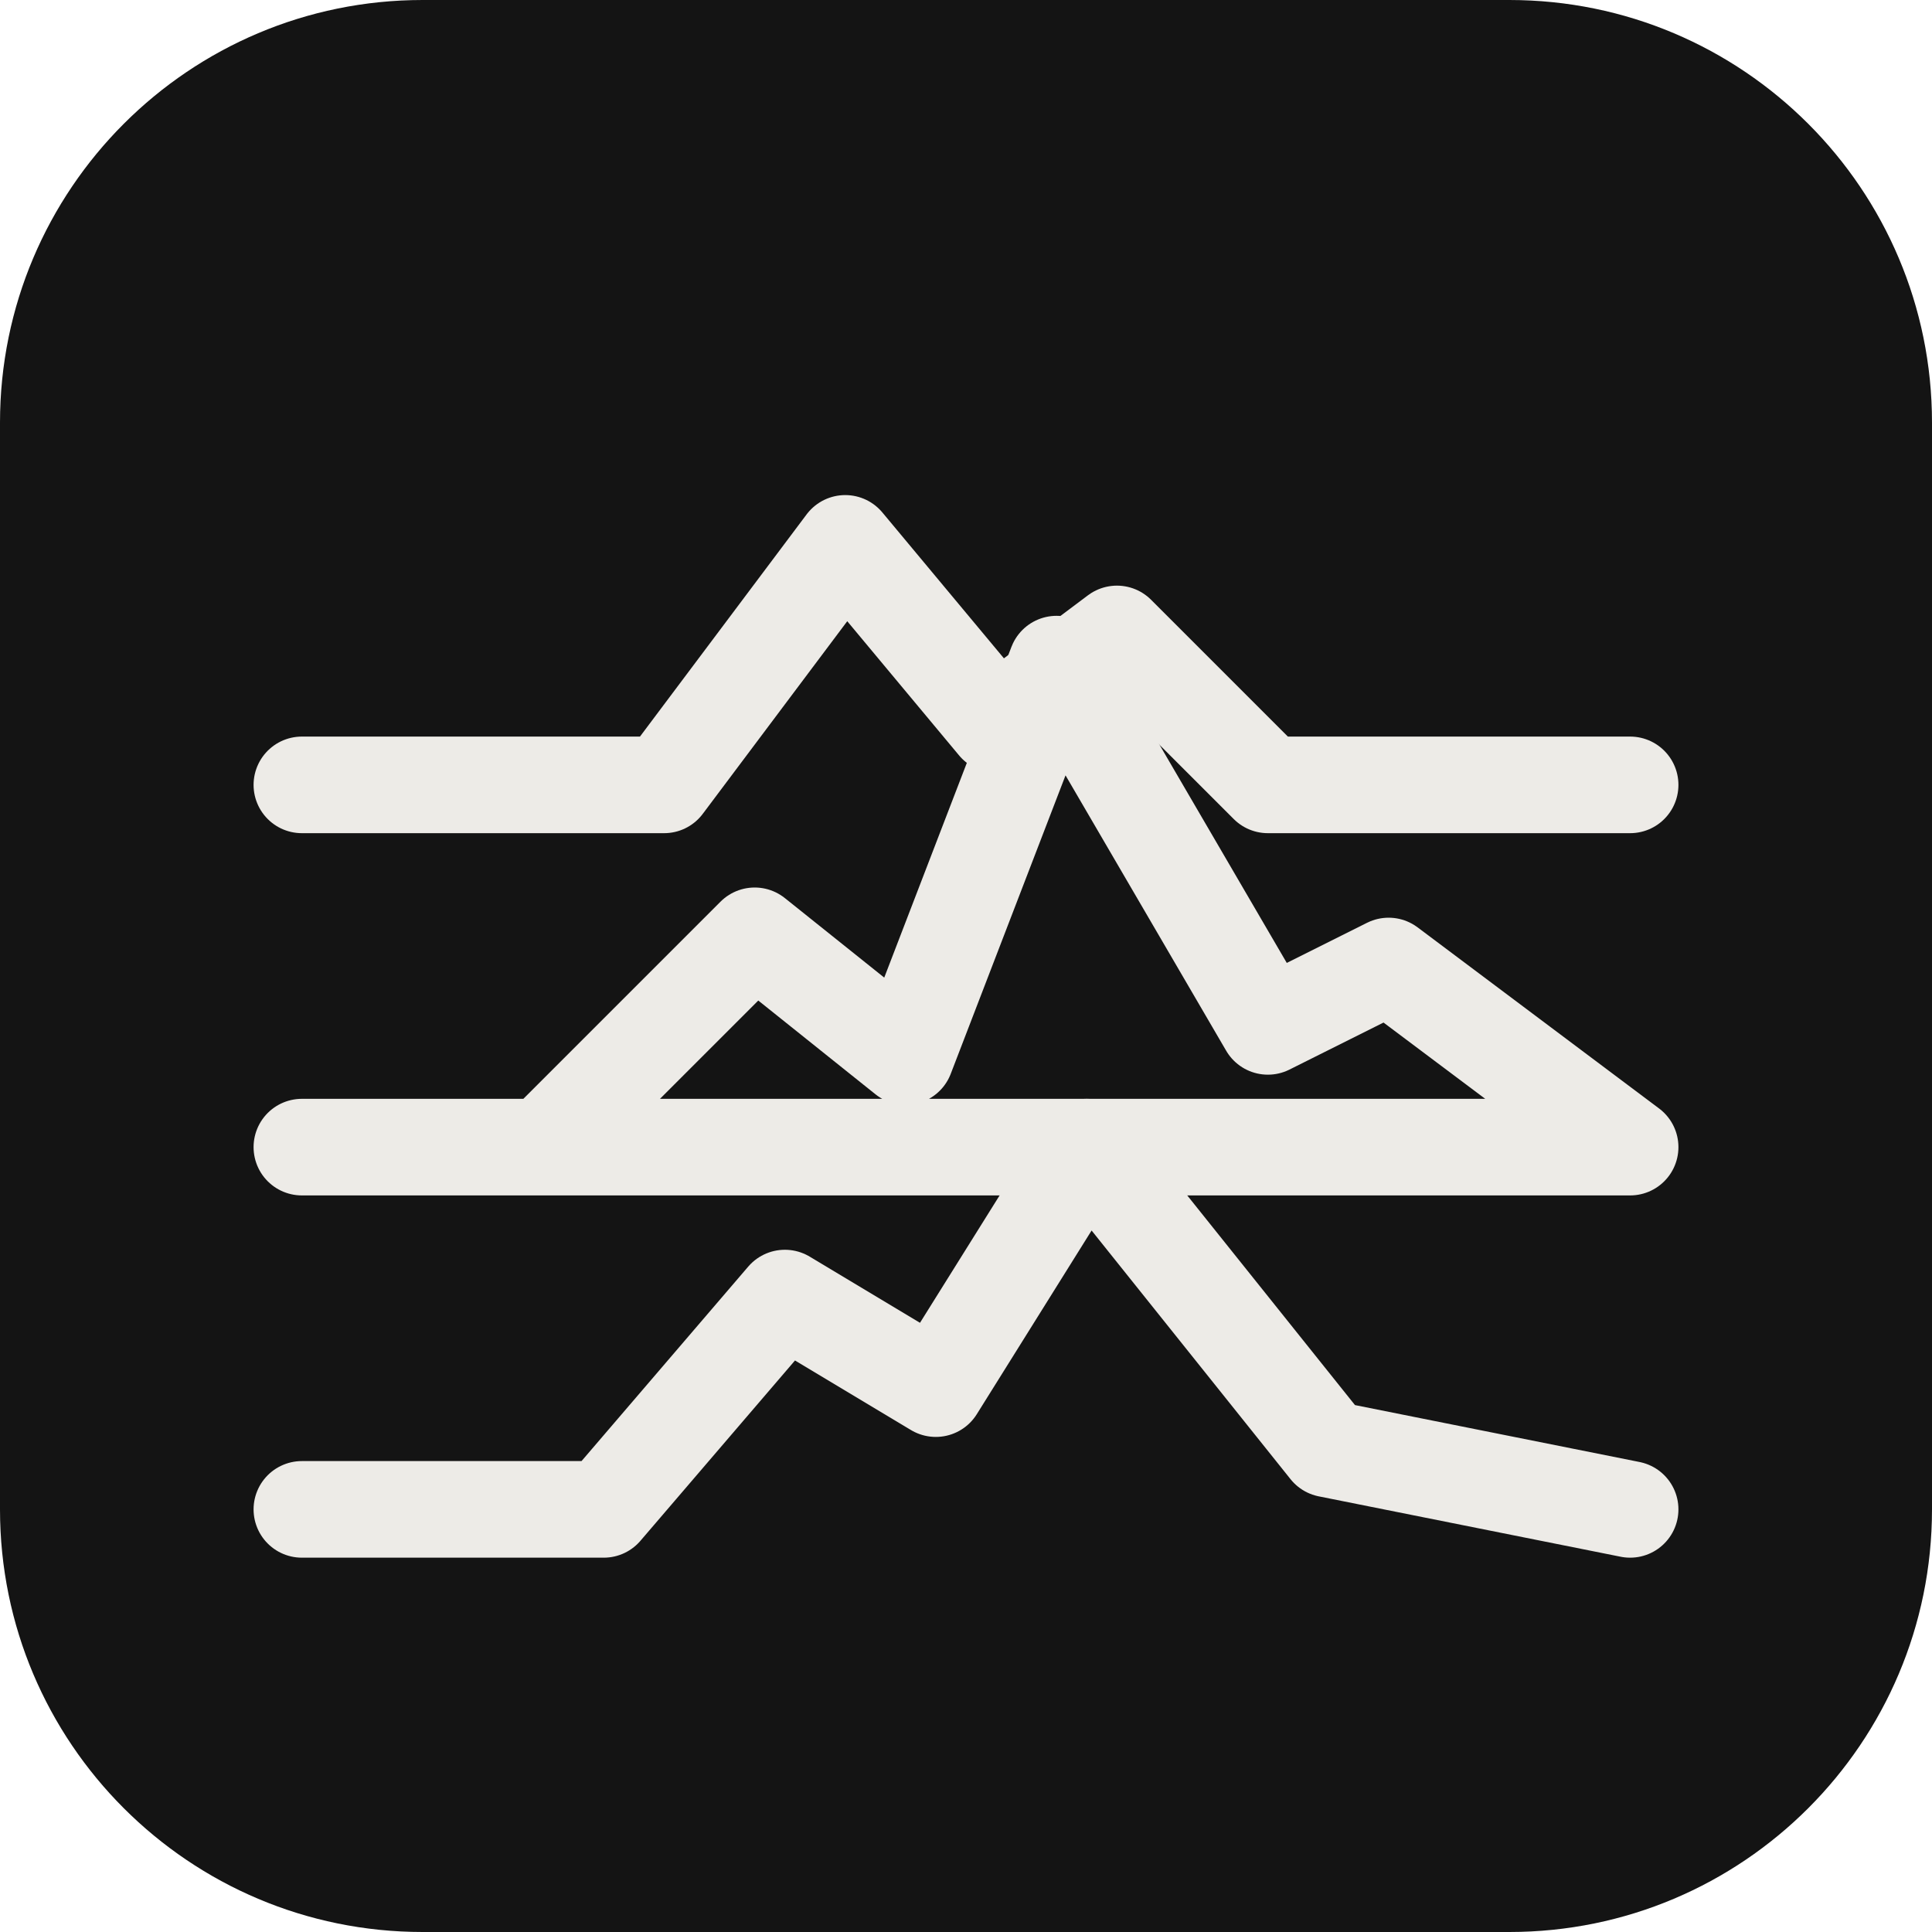
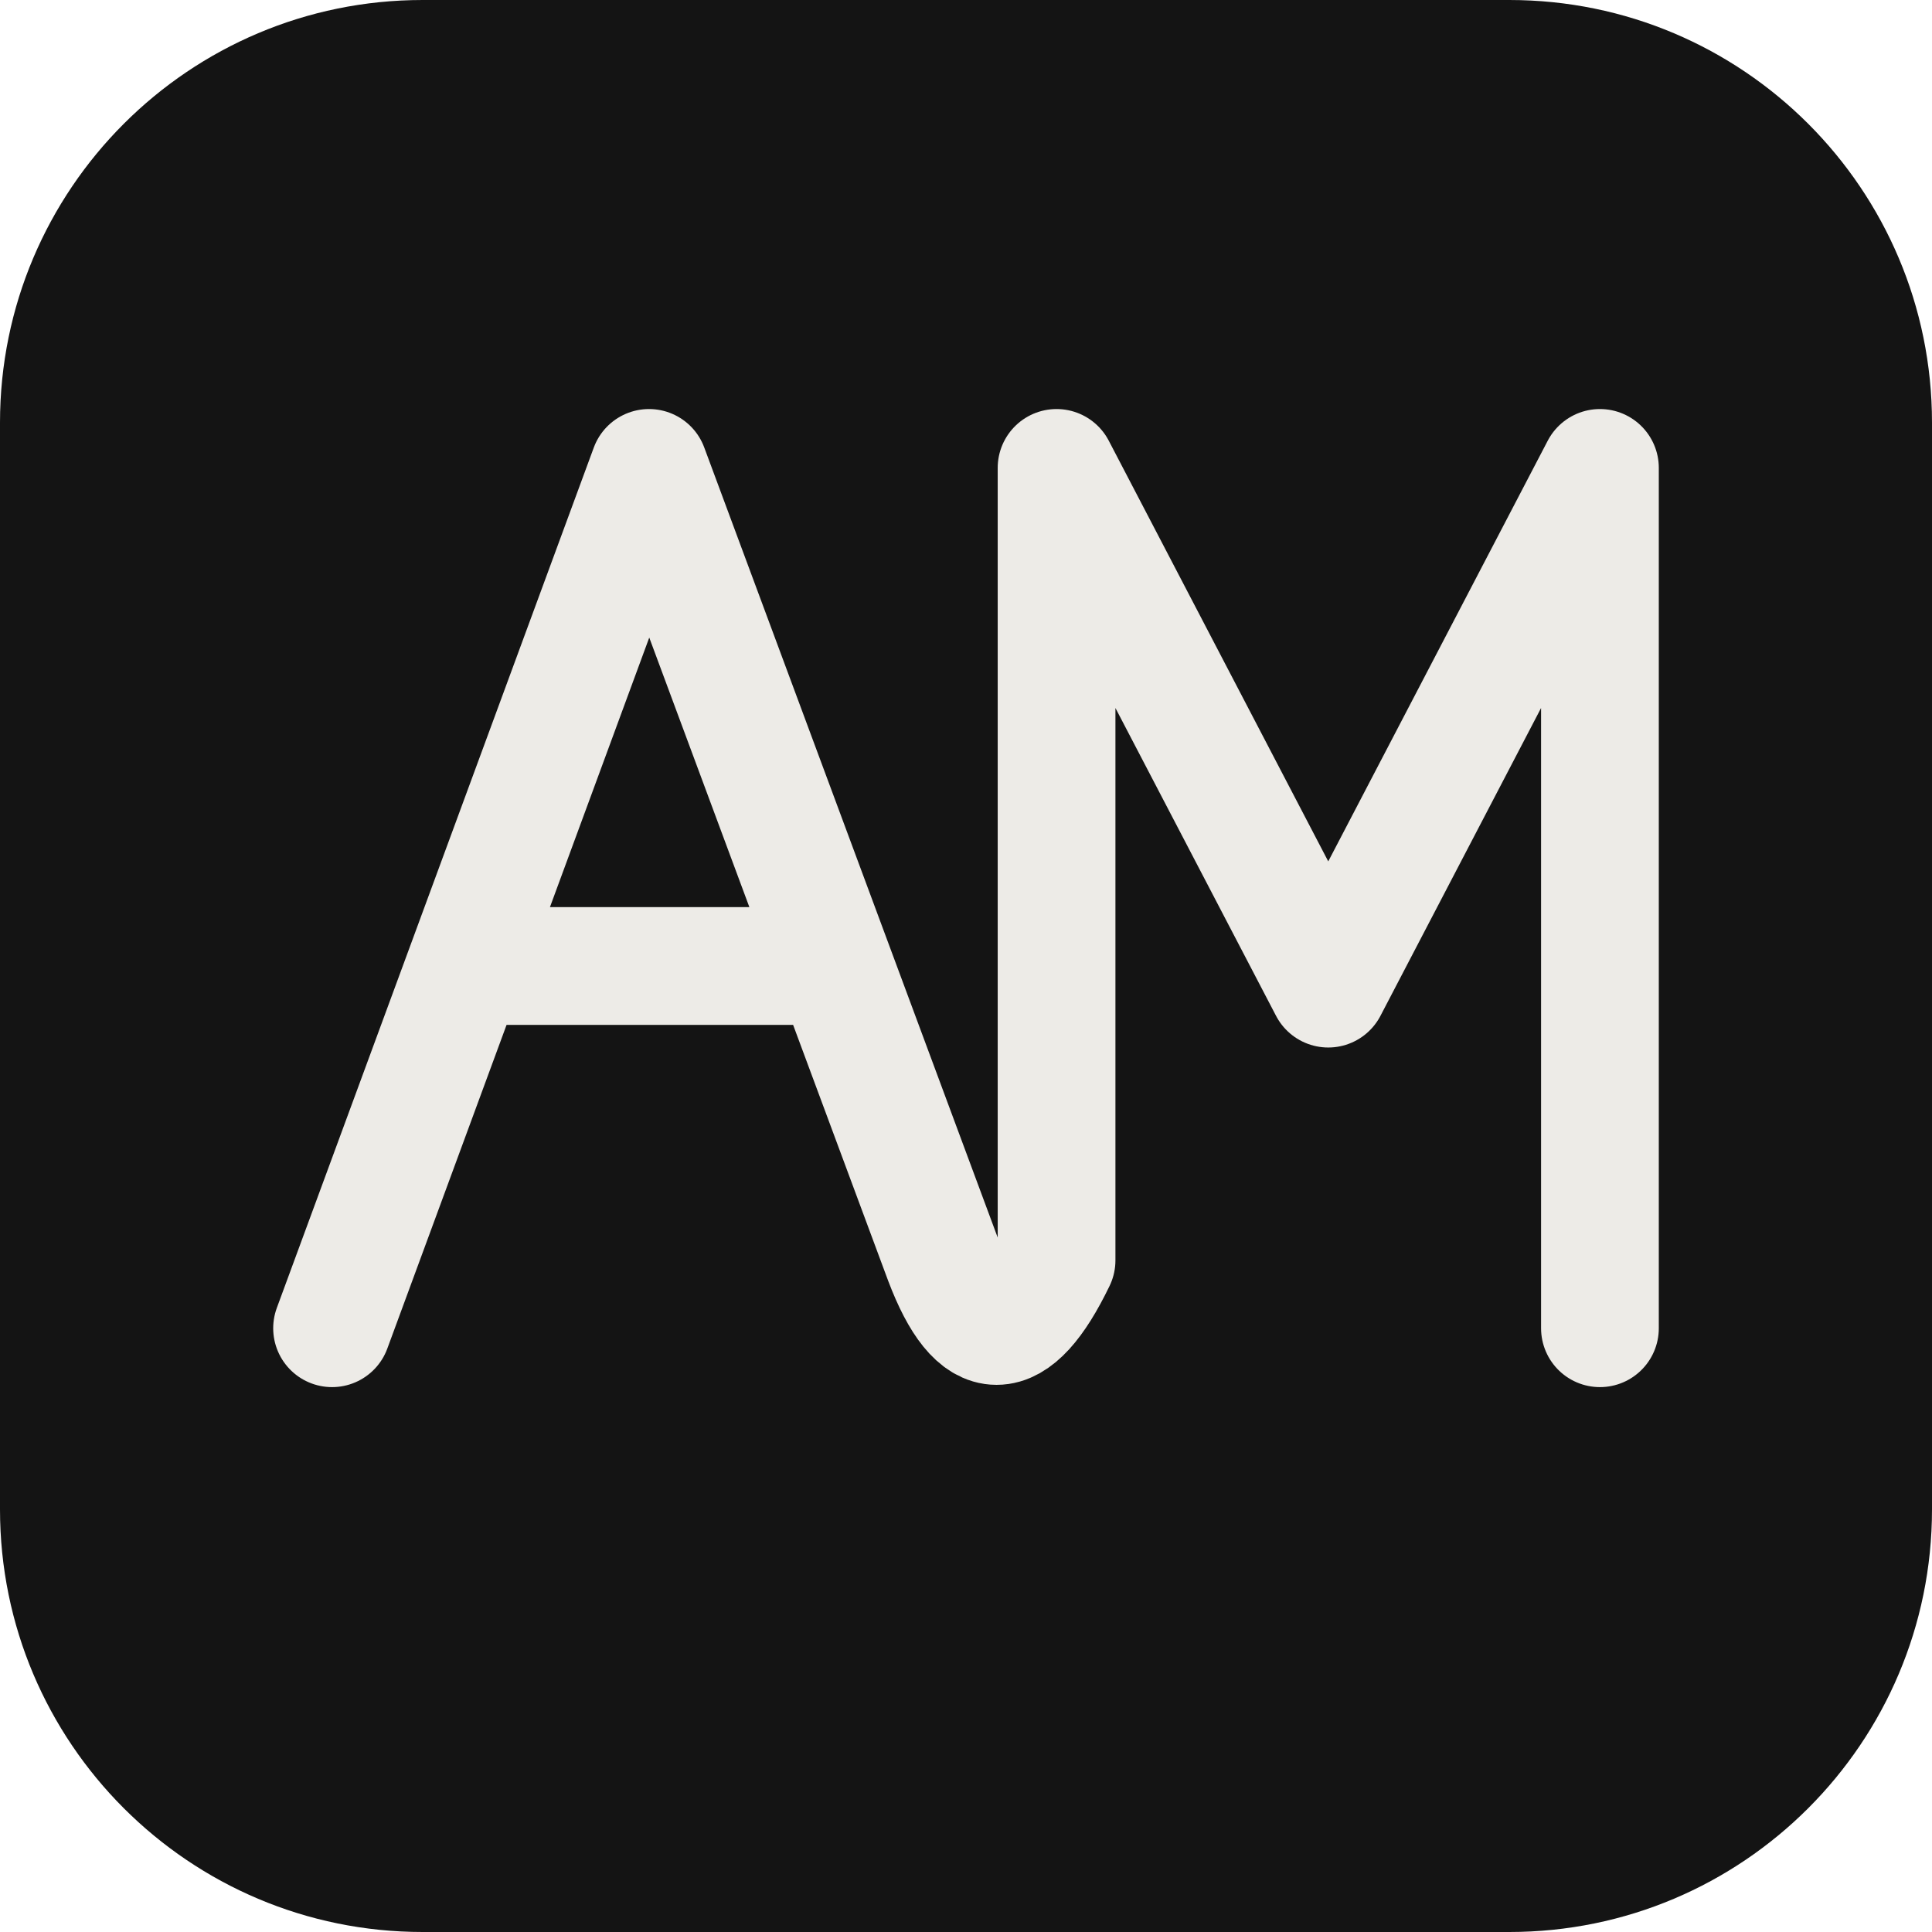
<svg xmlns="http://www.w3.org/2000/svg" viewBox="0 0 32 32">
  <rect width="32" height="32" rx="7" fill="#141414" />
-   <g fill="#141414" stroke="#EDEBE7" stroke-width="1.6" stroke-linejoin="round" stroke-linecap="round">
-     <path d="M5 13 L11 13 L14 9 L16.5 12 L18.5 10.5 L21 13 L27 13" />
-     <path d="M5 19 L9 19 L12.5 15.5 L15 17.5 L17.5 11 L21 17 L23 16 L27 19 Z" />
-     <path d="M5 25 L10 25 L13 21.5 L15.5 23 L18 19 L22 24 L27 25" />
-   </g>
+   <path d="M2 22 L9 3 L15.5 20.5 Q16.6 23.4 18 20.5 V3 L24 14.5 L30 3 V22 M5.2 14 H12.8" transform="translate(4 5.5) scale(0.75)" fill="none" stroke="#EDEBE7" stroke-width="2.6" stroke-linecap="round" stroke-linejoin="round" />
</svg>
